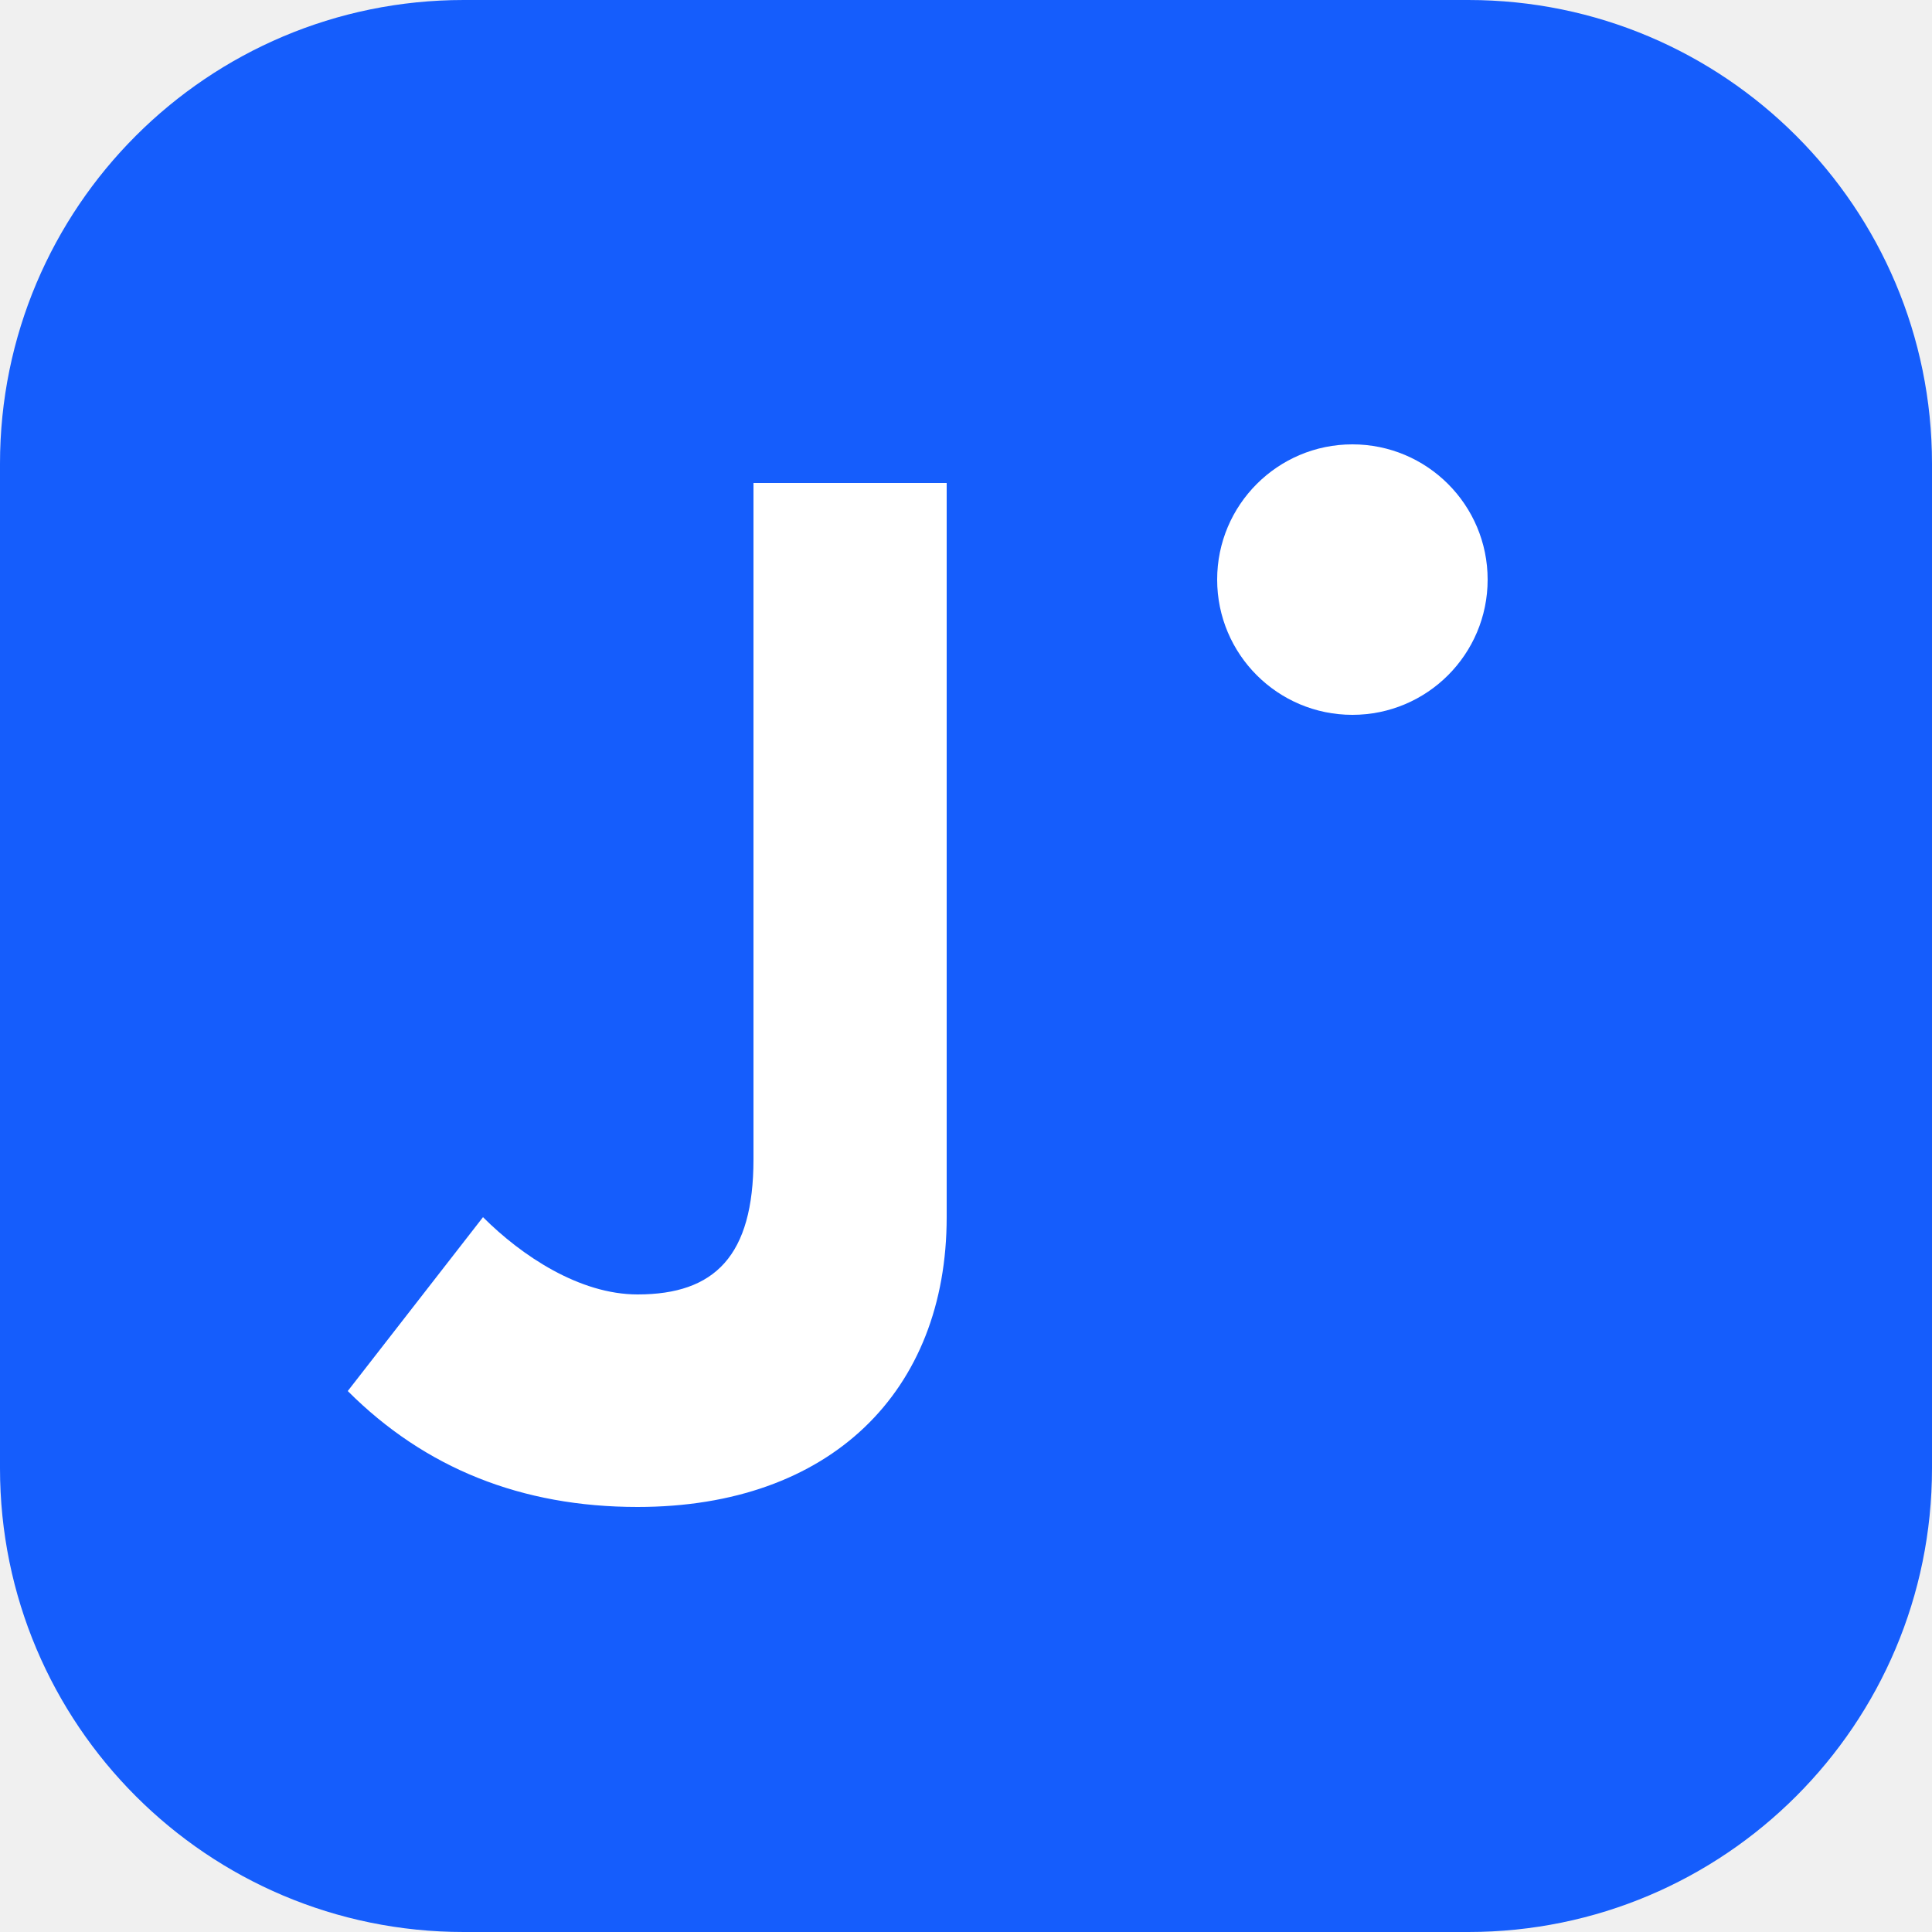
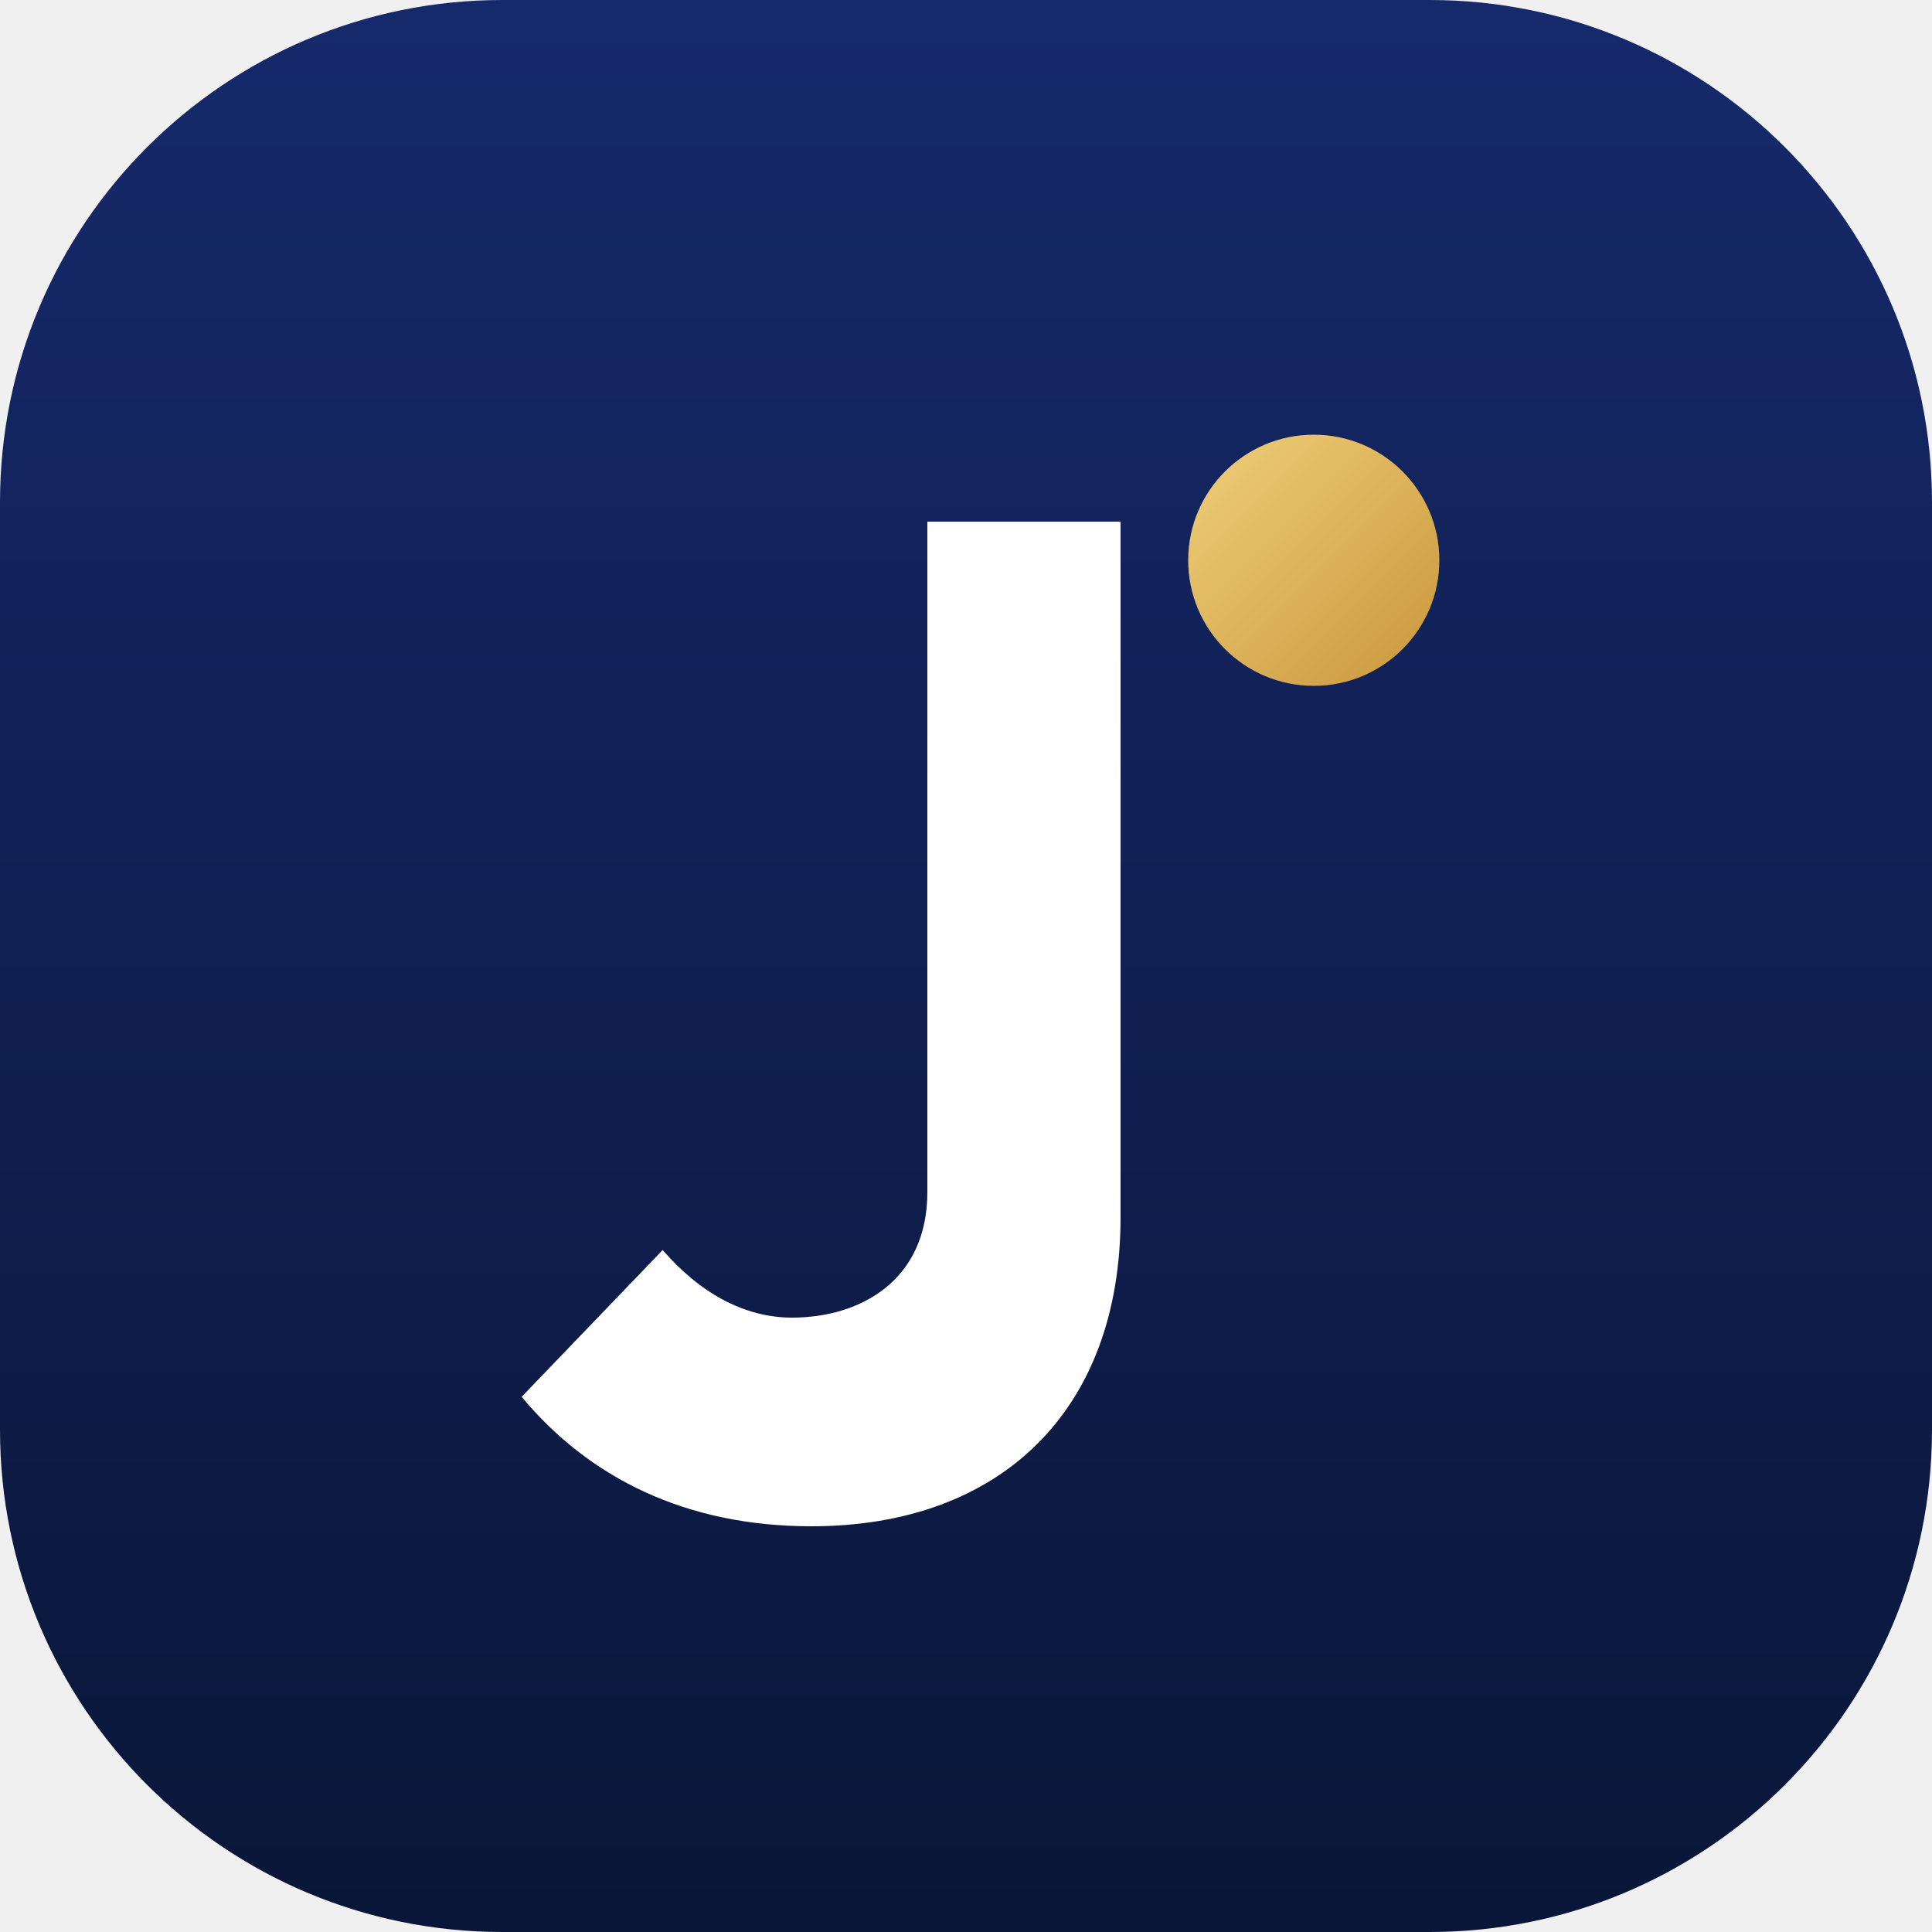
<svg xmlns="http://www.w3.org/2000/svg" viewBox="0 0 100 100" width="100" height="100">
-   <rect width="100" height="100" rx="24" fill="#155dfc" />
-   <path d="M35 25h14v38c0 9-6 15-16 15-6 0-11-2-15-6l7-9c2 2 5 4 8 4 4 0 6-2 6-7V25z" fill="white" />
-   <circle cx="70" cy="30" r="7" fill="white" />
+   <defs>
+     <linearGradient id="navy" x1="0" y1="0" x2="0" y2="1">
+       <stop offset="0" stop-color="#16296b" />
+       <stop offset="1" stop-color="#0a1638" />
+     </linearGradient>
+     <linearGradient id="gold" x1="0" y1="0" x2="1" y2="1">
+       <stop offset="0" stop-color="#f0cf7a" />
+       <stop offset="1" stop-color="#c9973c" />
+     </linearGradient>
+   </defs>
+   <rect width="100" height="100" rx="26" fill="url(#navy)" />
+   <path d="M42 27h16v36c0 10-6.2 16-16 16-6.5 0-11.5-2.5-15-6.7l7.3-7.6c1.9 2.2 4.2 3.5 6.7 3.5 3.5 0 7-1.9 7-6.5V27Z" fill="white" />
+   <circle cx="68" cy="29" r="6.5" fill="url(#gold)" />
</svg>
